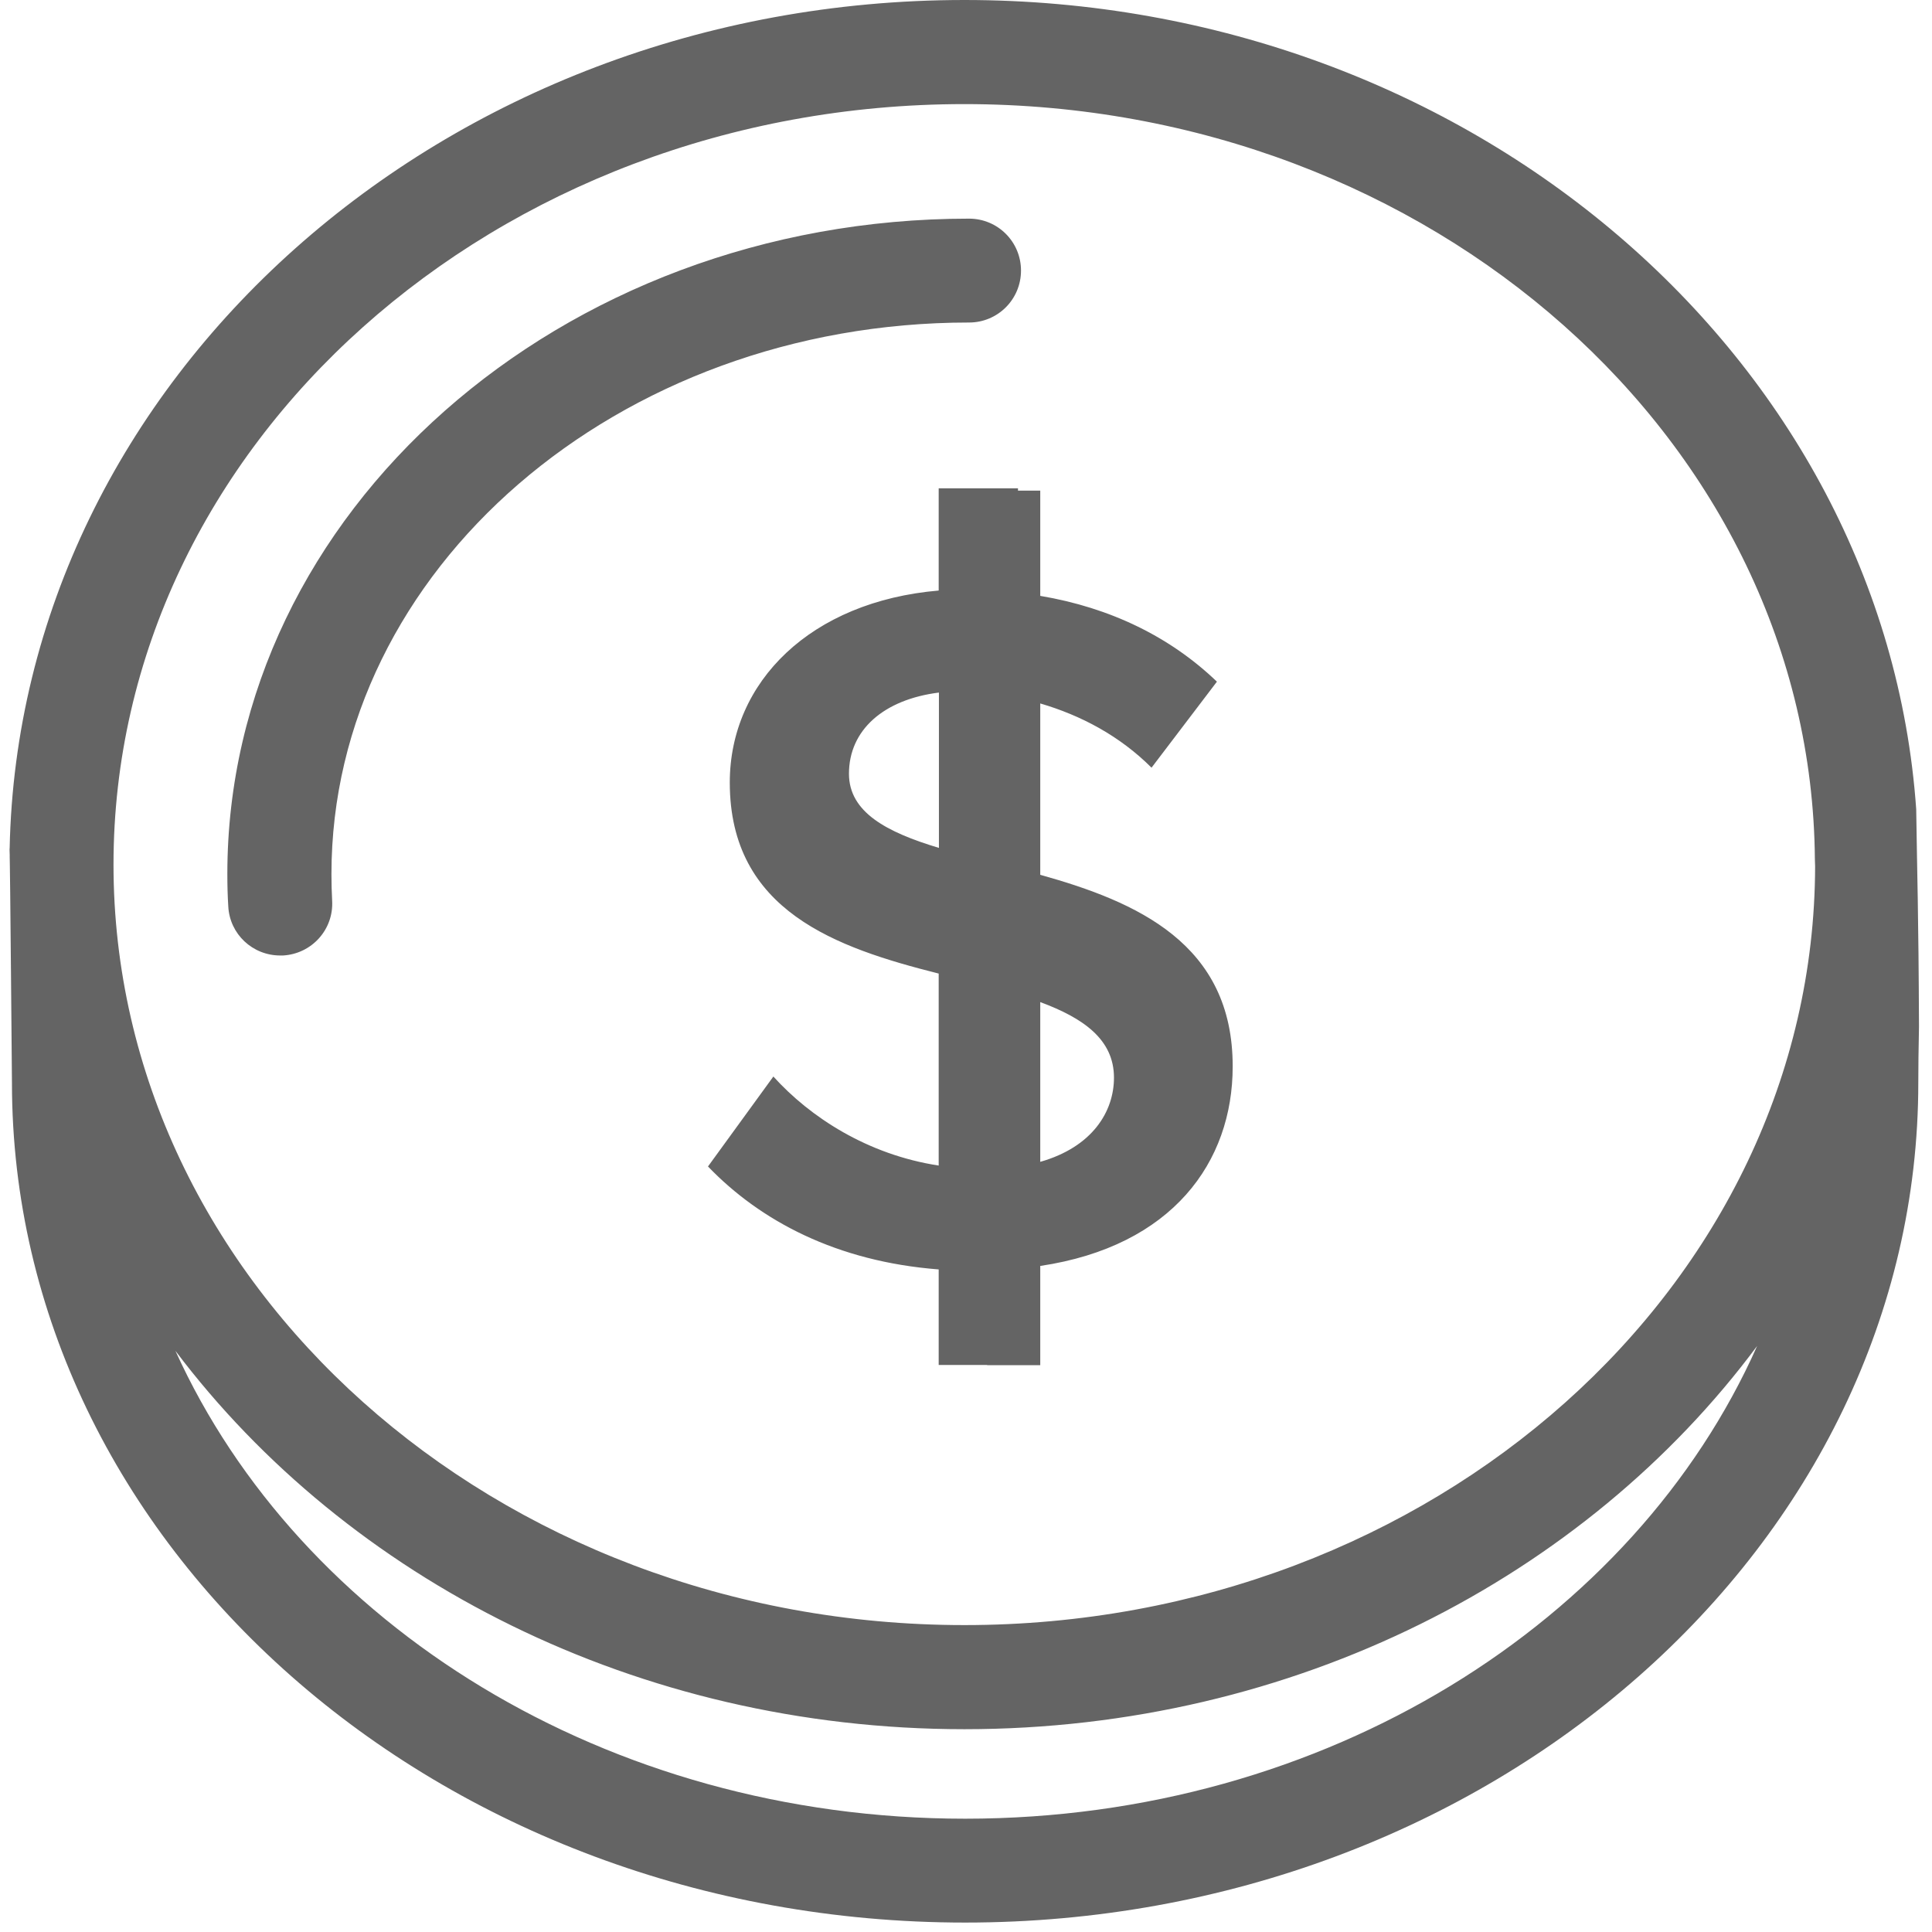
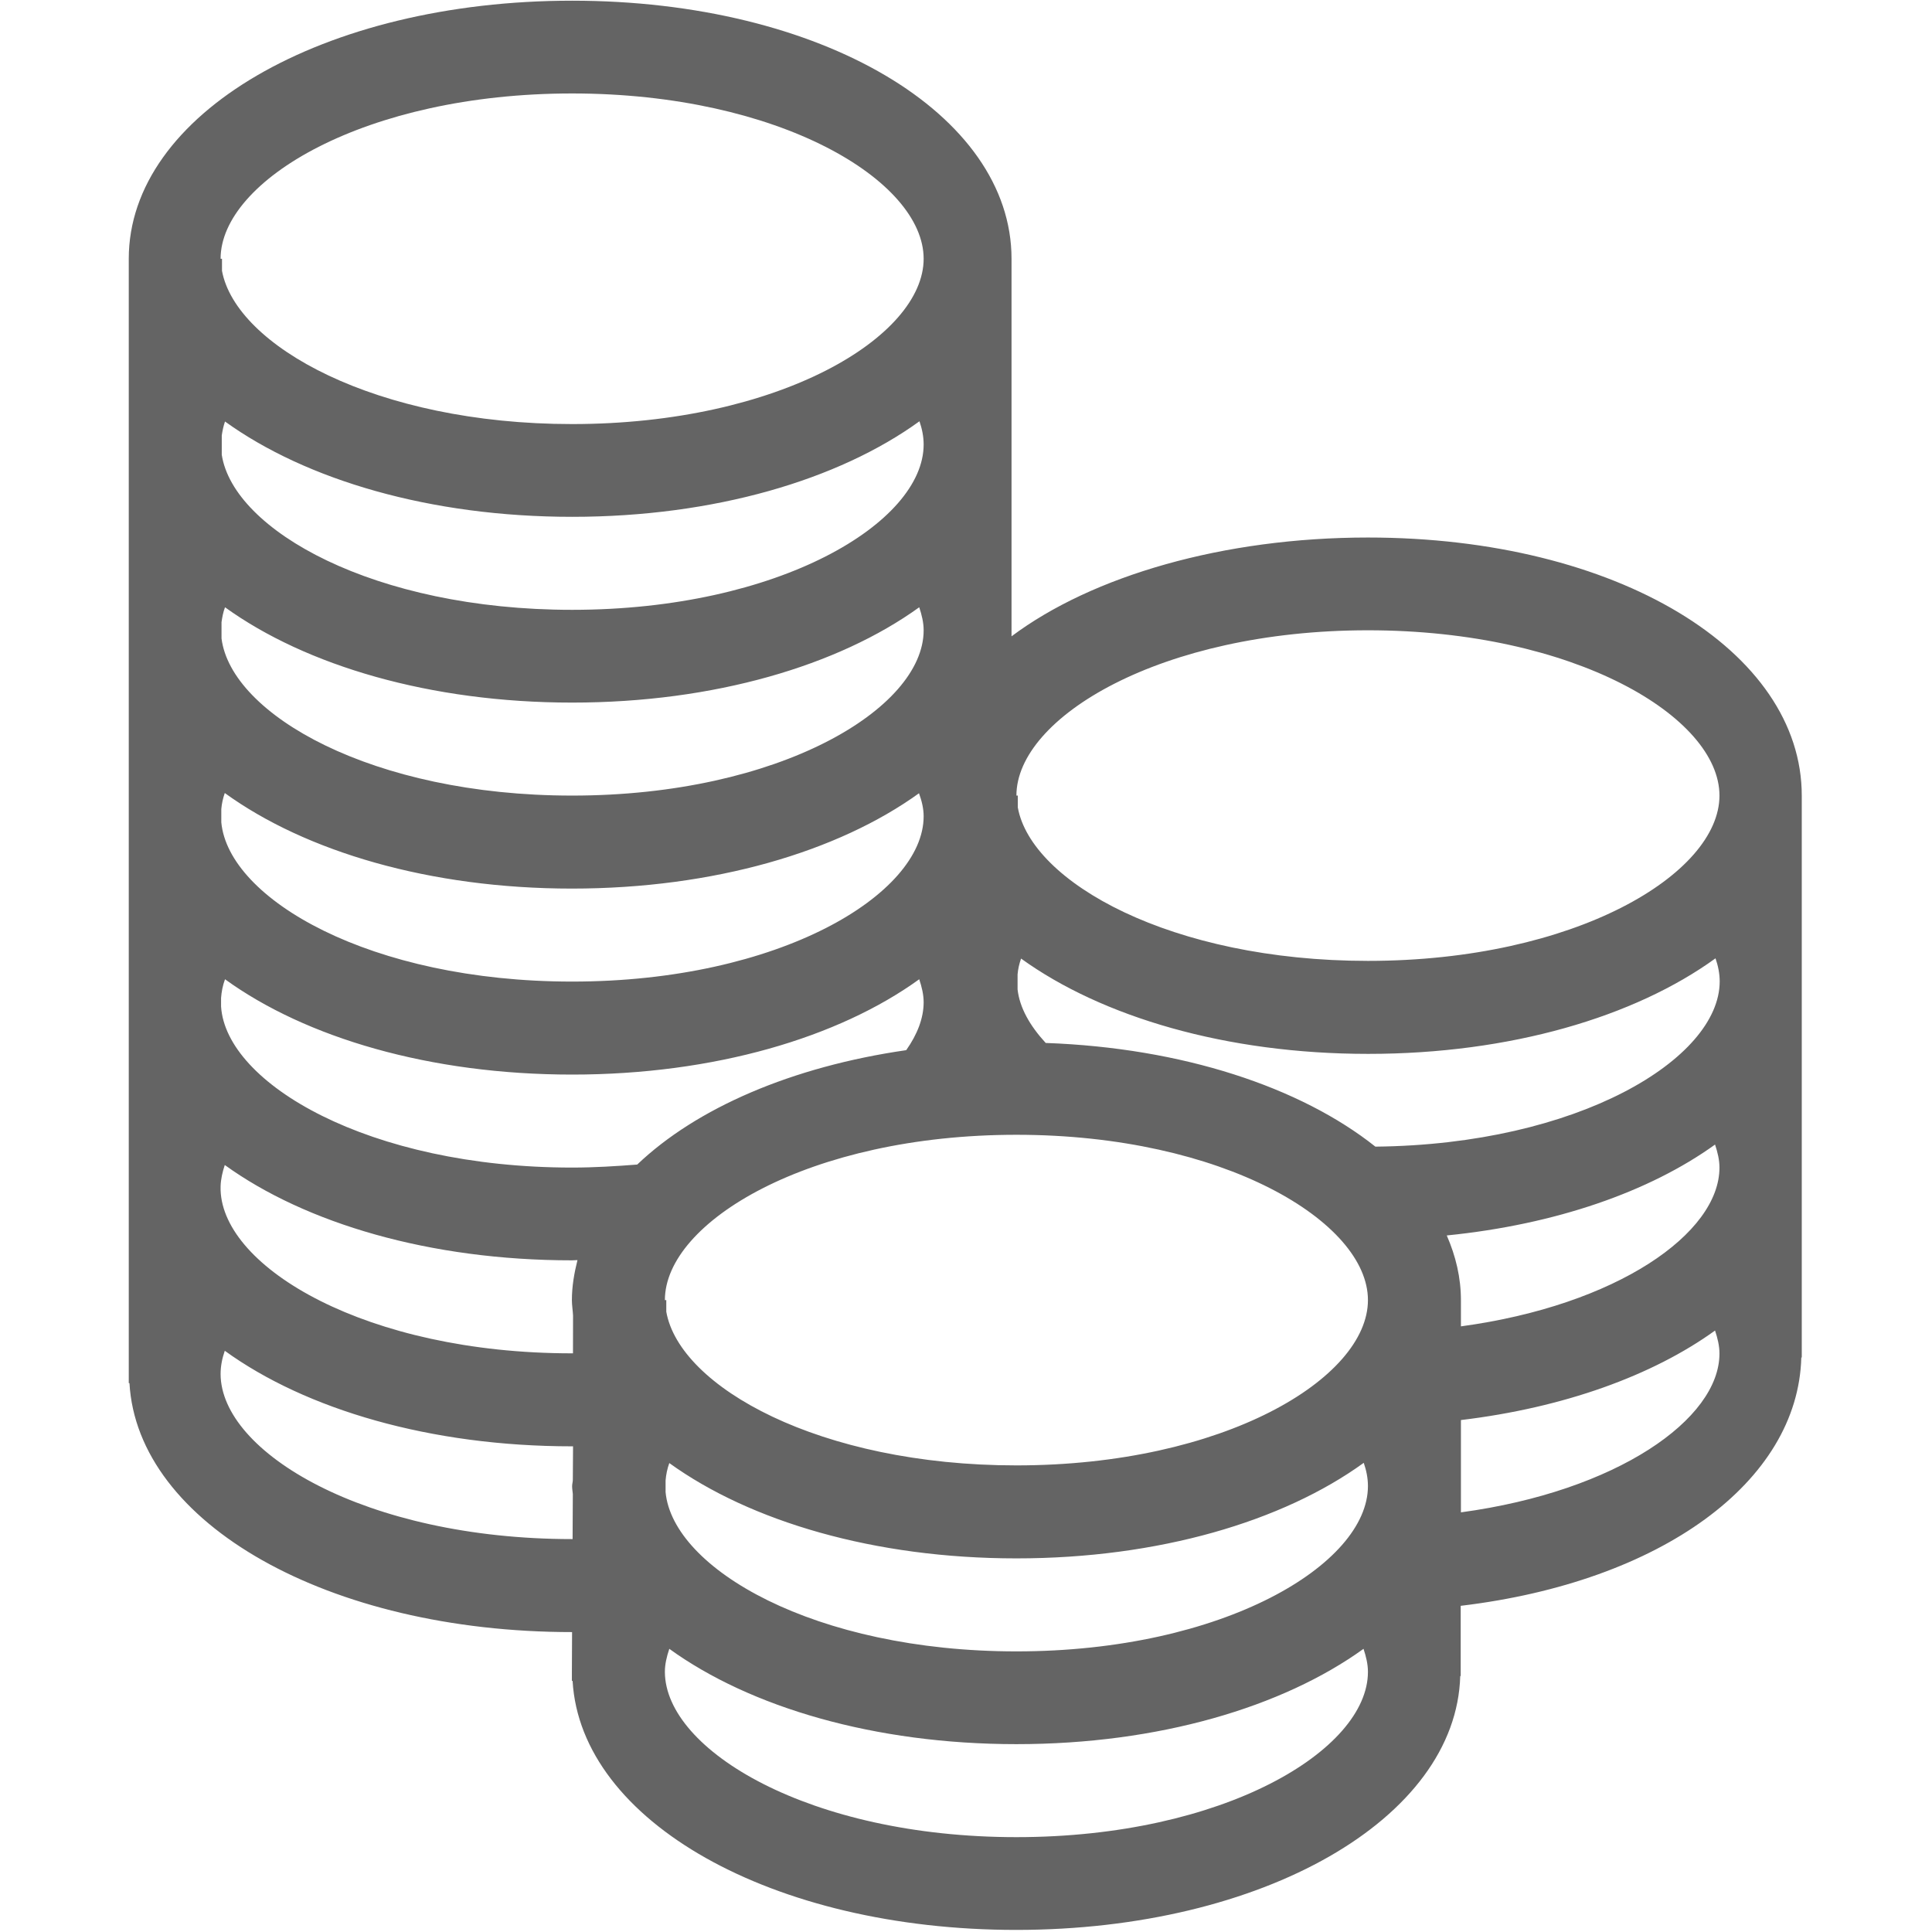
<svg xmlns="http://www.w3.org/2000/svg" width="256px" height="256px" viewBox="0 0 256 256" version="1.1">
  <defs />
  <g id="Page-1" stroke="none" stroke-width="1" fill="none" fill-rule="evenodd">
-     <g id="钱2" transform="translate(1, 0)" fill="#646464" fill-rule="nonzero">
-       <path d="M0.246,114.564 C0.246,113.888 0.246,113.181 0.277,112.506 C0.277,112.106 0.246,112.659 0.246,114.564 Z M127.406,42.735 C131.215,42.735 134.288,39.663 134.288,35.853 C134.288,32.043 131.215,28.971 127.406,28.971 C73.212,28.971 29.125,67.927 29.125,115.793 C29.125,117.237 29.156,118.65 29.248,120.094 C29.432,123.781 32.474,126.607 36.13,126.607 L36.498,126.607 C40.308,126.392 43.226,123.166 43.011,119.357 C42.95,118.189 42.919,116.991 42.919,115.824 C42.919,75.485 80.831,42.735 127.406,42.735 Z M136.838,115.916 L136.838,93.212 C142.214,94.779 147.375,97.513 151.584,101.722 L160.248,90.324 C154.073,84.395 146.147,80.523 136.838,78.957 L136.838,65.009 L133.888,65.009 L133.888,64.701 L123.381,64.701 L123.381,78.25 C106.453,79.694 95.7,90.324 95.7,103.688 C95.7,120.739 109.863,125.593 123.381,129.003 L123.381,154.442 C113.949,152.998 106.33,148.021 101.476,142.644 L92.812,154.565 C99.756,161.784 109.863,167.161 123.381,168.205 L123.381,180.863 L129.802,180.863 L129.802,180.894 L136.838,180.894 L136.838,167.744 C154.349,165.133 162.337,153.981 162.337,141.323 C162.368,125.01 149.587,119.48 136.838,115.916 Z M123.412,112.352 C116.469,110.263 111.492,107.621 111.492,102.521 C111.492,96.745 116.069,92.69 123.412,91.768 L123.412,112.352 Z M136.838,153.95 L136.838,132.782 C142.552,134.902 146.607,137.729 146.607,142.798 C146.607,147.283 143.75,151.984 136.838,153.95 Z M252.907,107.221 C248.698,47.466 193.828,0 126.791,0 C57.789,0 1.505,50.293 0.277,112.506 C0.338,114.564 0.584,143.474 0.584,143.474 C0.584,204.826 57.236,254.75 126.884,254.75 C196.501,254.75 253.184,204.826 253.184,143.474 C253.184,141.538 253.214,138.988 253.276,136.039 C253.214,120.801 253.03,116.008 252.907,107.221 Z M126.884,240.987 C79.325,240.987 38.68,215.241 22.243,178.989 C45.039,209.22 83.381,229.128 126.791,229.128 C170.509,229.128 209.097,208.943 231.831,178.344 C215.579,214.903 174.718,240.987 126.884,240.987 Z M126.791,215.333 C64.609,215.333 14.04,170.11 14.04,114.564 C14.04,58.987 64.609,13.794 126.791,13.794 C188.697,13.794 239.051,58.618 239.481,113.857 C239.481,114.165 239.512,114.472 239.512,114.81 C239.389,170.233 188.881,215.333 126.791,215.333 Z" id="Shape" />
+     <g id="很多钱" transform="translate(17, 0)" fill="#646464" fill-rule="nonzero">
+       <path d="M164.259,71.224 C145.097,71.224 127.723,76.307 117.033,84.317 L117.033,34.287 C117.033,15.095 91.833,0.092 58.809,0.092 C25.785,0.092 0.062,15.126 0.062,34.287 L0.062,183.266 L0.154,183.266 C1.201,201.873 26.493,216.26 58.809,216.26 L58.84,208.374 L58.778,221.497 L58.778,222.729 L58.871,222.729 C59.949,241.336 85.333,255.723 117.649,255.723 C150.335,255.723 175.965,240.997 176.489,222.082 L176.551,222.082 L176.551,212.779 C203.136,209.606 221.251,196.328 221.682,179.878 L221.743,179.878 L221.743,105.45 C221.774,86.258 197.283,71.224 164.259,71.224 Z M58.809,12.384 C86.258,12.384 105.388,23.936 105.388,34.287 C105.388,44.638 86.258,56.191 58.809,56.191 C32.778,56.191 14.263,45.809 12.415,35.889 L12.415,34.287 L12.23,34.287 C12.23,23.936 31.361,12.384 58.809,12.384 Z M58.809,105.419 C32.316,105.419 13.616,94.668 12.353,84.594 L12.353,82.438 C12.446,81.791 12.569,81.113 12.815,80.466 C23.536,88.198 39.987,93.097 58.809,93.097 C77.632,93.097 94.082,88.198 104.803,80.466 C105.142,81.483 105.388,82.499 105.388,83.516 C105.388,93.897 86.258,105.419 58.809,105.419 Z M105.388,108.161 C105.388,118.512 86.258,130.064 58.809,130.064 C32.069,130.064 13.277,119.128 12.323,108.962 L12.323,107.206 C12.384,106.497 12.538,105.789 12.785,105.08 C23.505,112.843 39.956,117.742 58.778,117.742 C77.601,117.742 94.052,112.843 104.772,105.111 C105.142,106.128 105.388,107.144 105.388,108.161 Z M58.809,80.805 C32.531,80.805 13.924,70.238 12.384,60.257 L12.384,57.7 C12.477,57.084 12.6,56.468 12.815,55.852 C23.536,63.584 39.987,68.482 58.809,68.482 C77.632,68.482 94.113,63.584 104.834,55.821 C105.173,56.807 105.388,57.823 105.388,58.902 C105.388,69.252 86.258,80.805 58.809,80.805 Z M58.902,196.082 C58.902,196.359 58.809,196.636 58.809,196.914 C58.809,197.283 58.871,197.622 58.902,197.961 L58.871,203.937 L58.809,203.937 C31.361,203.937 12.261,192.416 12.23,182.065 C12.23,180.987 12.446,179.97 12.785,178.984 C23.505,186.748 39.987,191.646 58.809,191.646 L58.932,191.646 L58.902,196.082 Z M58.902,189.613 L58.932,179.323 L58.778,179.323 C31.576,179.323 12.569,167.987 12.23,157.697 L12.23,157.174 C12.261,156.249 12.477,155.294 12.785,154.37 C23.505,162.103 39.956,167.001 58.778,167.001 C59.025,167.001 59.271,166.97 59.518,166.97 C59.086,168.695 58.778,170.451 58.778,172.269 C58.778,172.946 58.902,173.655 58.932,174.333 L58.902,189.613 Z M58.809,154.709 C31.854,154.709 12.939,143.557 12.292,133.36 L12.292,132.251 C12.353,131.419 12.507,130.588 12.815,129.756 C23.536,137.519 39.987,142.387 58.809,142.387 C77.632,142.387 94.113,137.488 104.803,129.756 C105.142,130.773 105.388,131.789 105.388,132.806 C105.388,134.901 104.556,137.057 103.078,139.152 C87.921,141.339 75.29,146.823 67.435,154.309 C64.662,154.524 61.797,154.709 58.809,154.709 Z M117.68,243.431 C90.262,243.431 71.162,231.91 71.101,221.559 L71.101,221.497 C71.101,220.511 71.347,219.495 71.686,218.478 C82.376,226.21 98.857,231.109 117.68,231.109 C136.503,231.109 152.953,226.21 163.674,218.478 C164.013,219.495 164.259,220.511 164.259,221.528 C164.259,231.91 145.128,243.431 117.68,243.431 Z M117.68,218.817 C90.909,218.817 72.148,207.85 71.193,197.715 L71.193,196.174 C71.255,195.404 71.409,194.634 71.686,193.864 C82.407,201.596 98.857,206.494 117.68,206.494 C136.503,206.494 152.984,201.596 163.704,193.833 C164.043,194.819 164.259,195.835 164.259,196.914 C164.259,207.265 145.128,218.817 117.68,218.817 Z M117.68,194.172 C91.587,194.172 73.042,183.759 71.286,173.809 L71.286,172.269 L71.101,172.269 C71.101,161.918 90.232,150.365 117.68,150.365 C145.128,150.365 164.259,161.918 164.259,172.269 C164.259,182.65 145.128,194.172 117.68,194.172 Z M176.581,200.395 L176.581,188.165 C190.198,186.532 201.966,182.281 210.253,176.304 C210.592,177.321 210.838,178.337 210.838,179.354 C210.838,188.041 197.252,197.591 176.581,200.395 Z M176.581,175.75 L176.581,172.299 C176.581,169.311 175.904,166.446 174.702,163.704 C189.12,162.257 201.565,157.913 210.253,151.659 C210.592,152.676 210.838,153.692 210.838,154.709 C210.838,163.427 197.252,172.946 176.581,175.75 Z M165.245,151.936 C155.325,144.05 139.676,138.844 121.561,138.197 C119.436,135.886 118.111,133.514 117.834,131.111 L117.834,129.109 C117.896,128.4 118.05,127.723 118.296,127.014 C129.017,134.747 145.467,139.645 164.29,139.645 C183.112,139.645 199.594,134.747 210.314,126.983 C210.653,127.969 210.869,128.986 210.869,130.064 C210.838,140.292 192.139,151.659 165.245,151.936 Z M164.259,127.322 C138.197,127.322 119.652,116.91 117.865,106.99 L117.865,105.419 L117.68,105.419 C117.68,95.068 136.811,83.516 164.259,83.516 C191.707,83.516 210.838,95.037 210.838,105.419 C210.838,115.801 191.707,127.322 164.259,127.322 Z" id="Shape" />
    </g>
  </g>
</svg>
